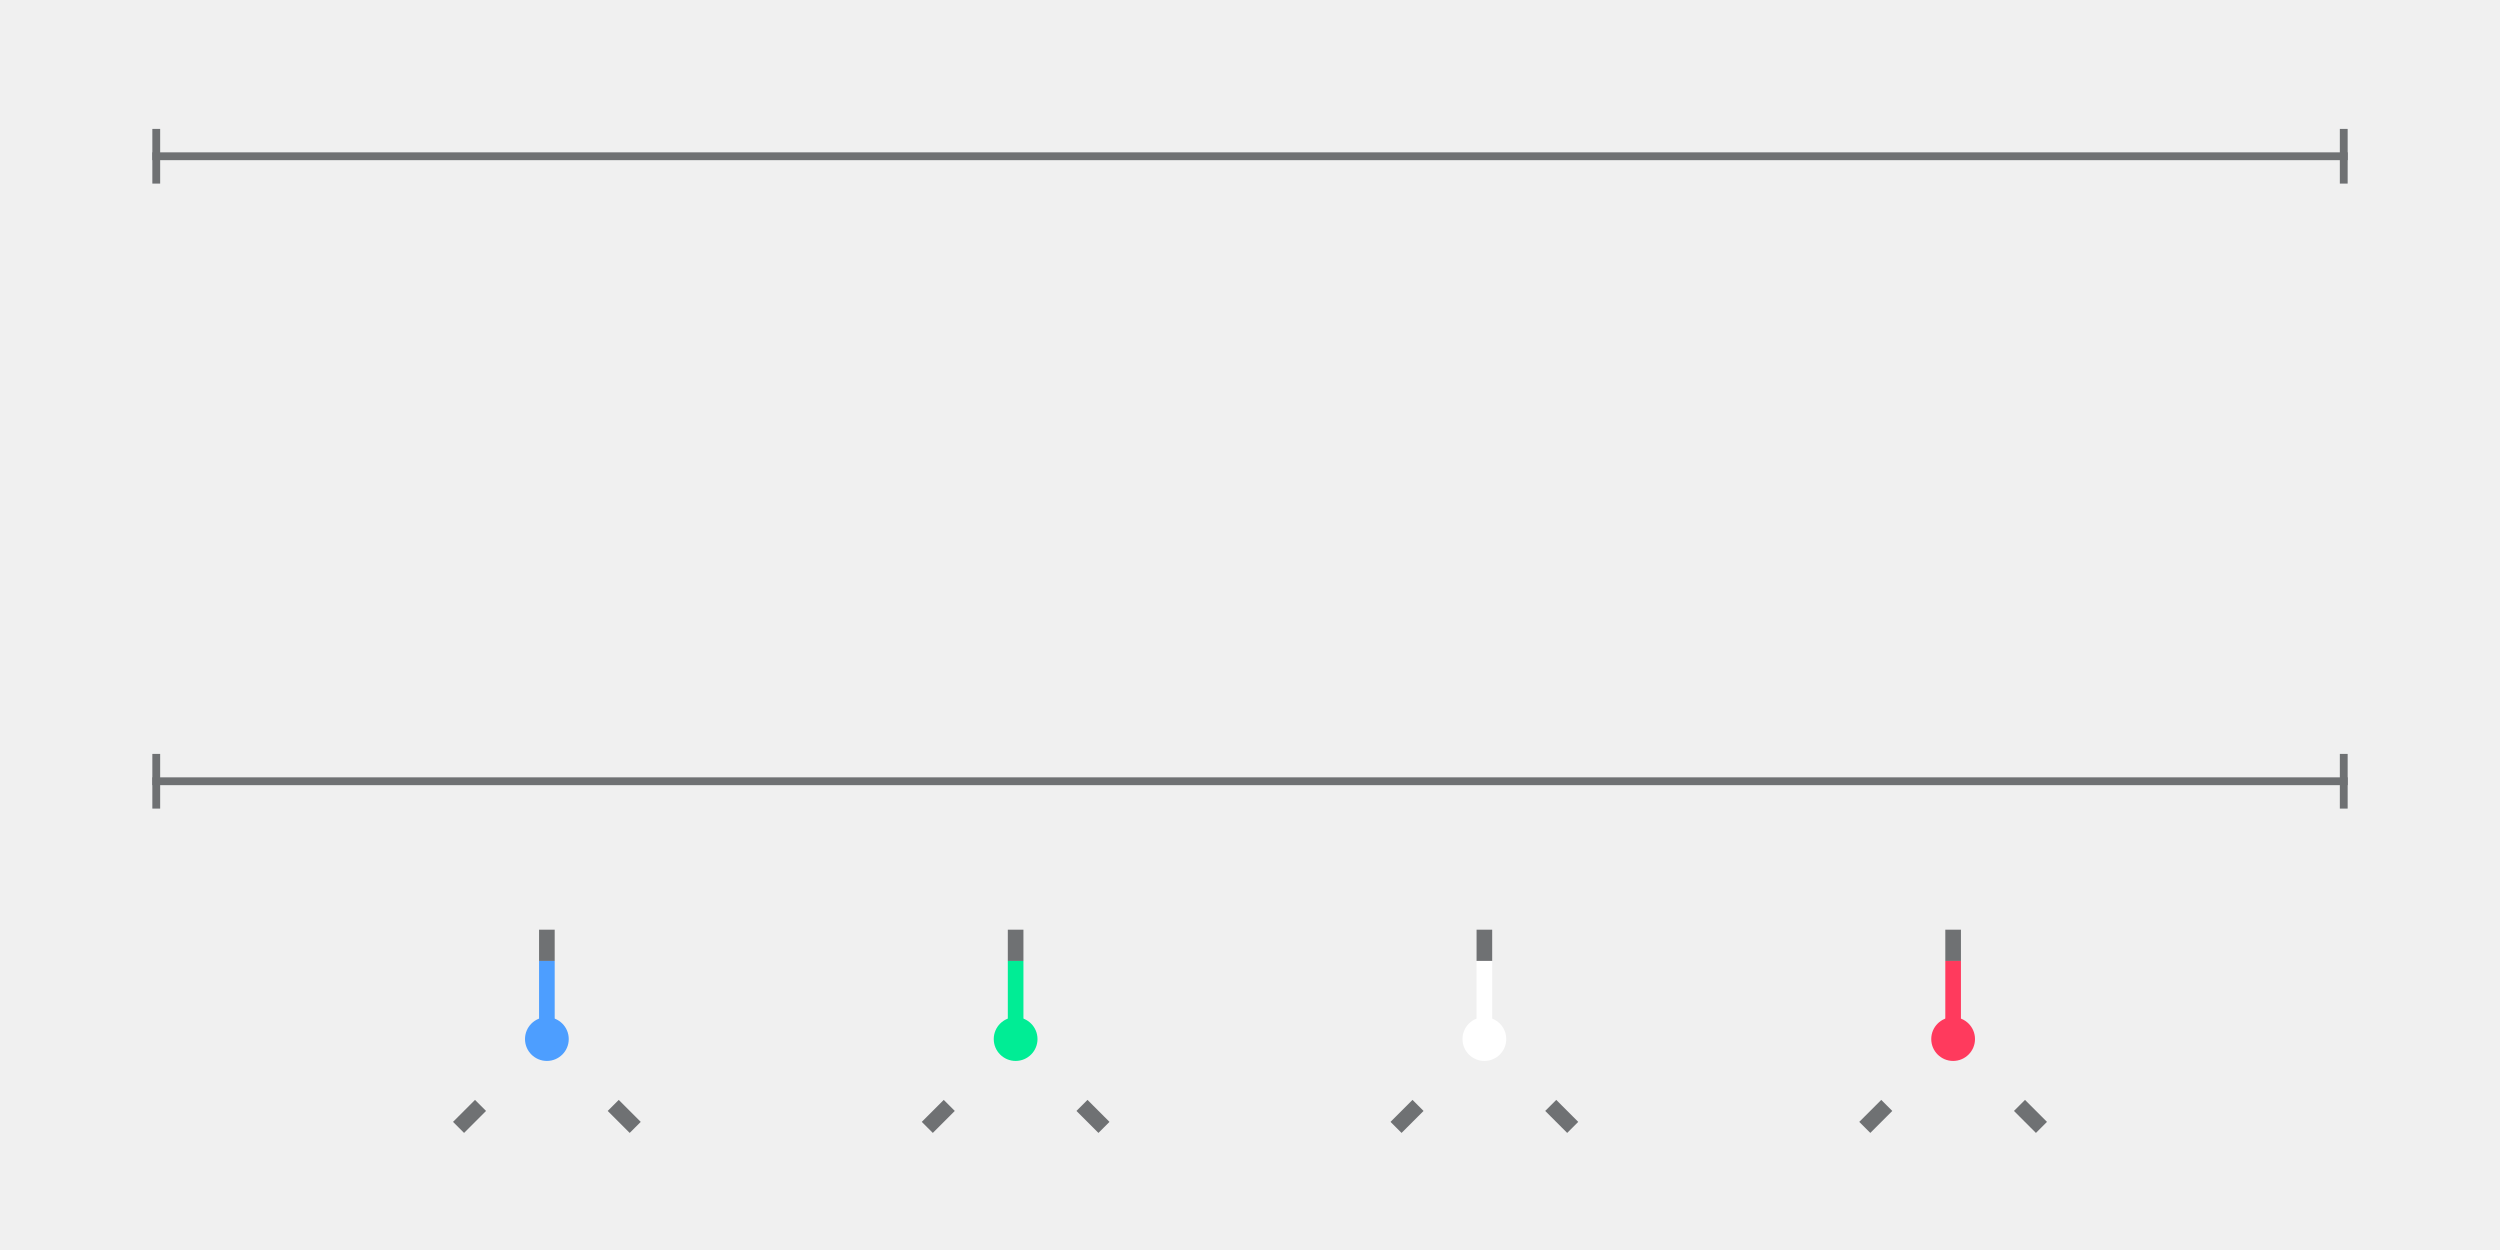
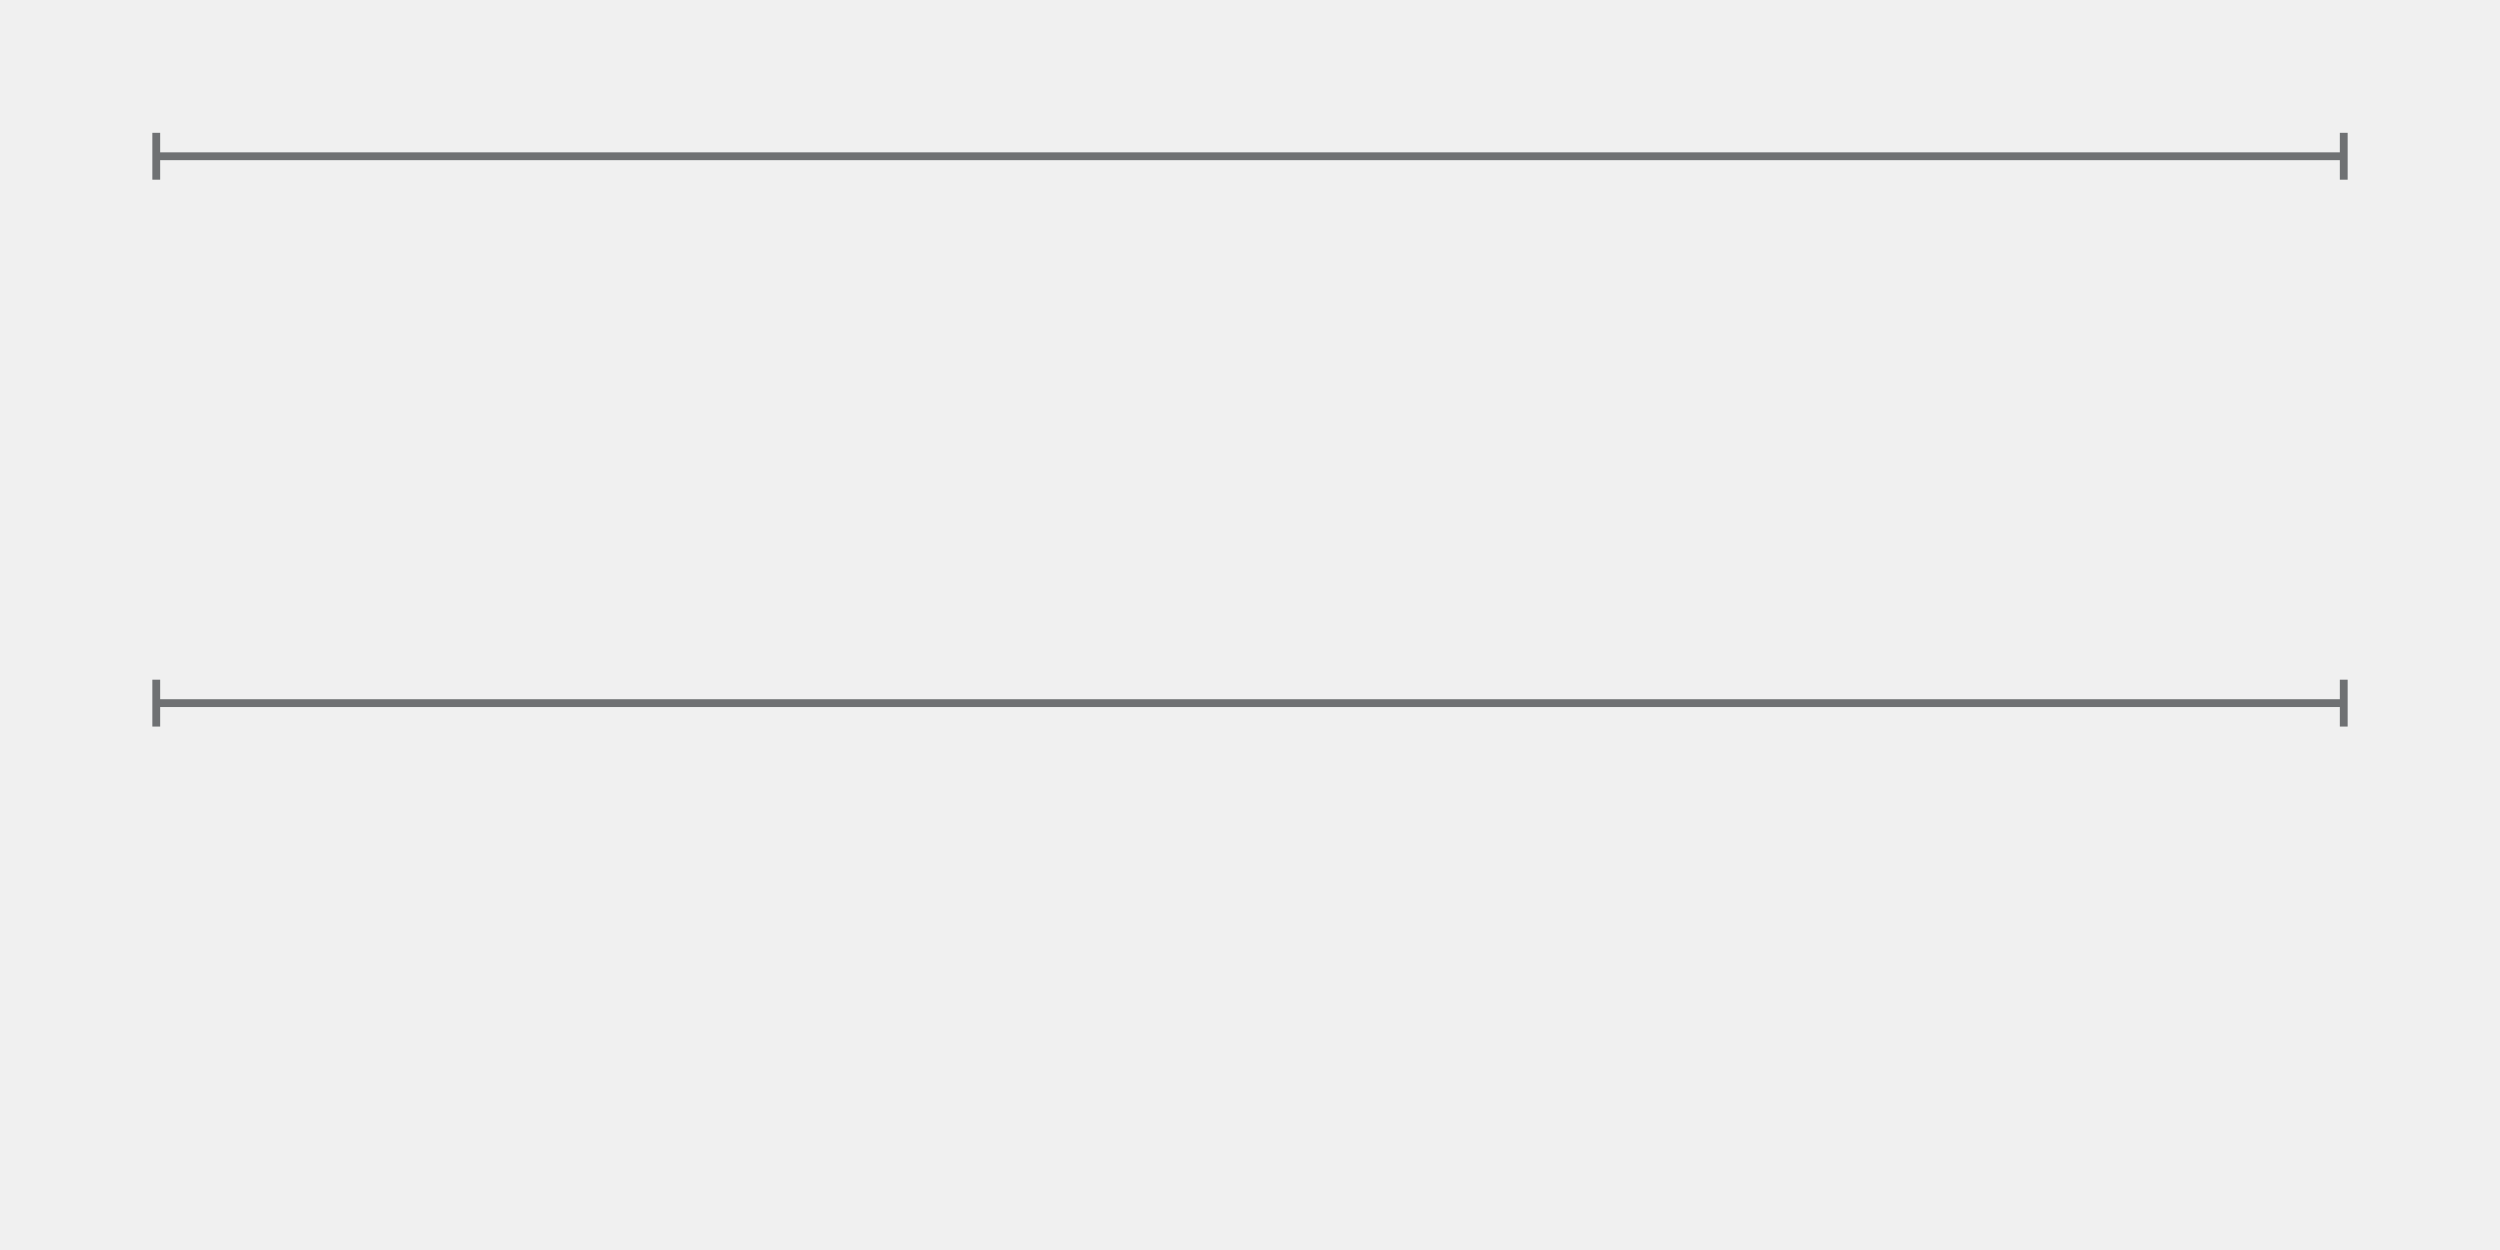
- <svg xmlns="http://www.w3.org/2000/svg" version="1.1" id="Layer_1" x="0px" y="0px" width="320px" height="160px" viewBox="0 0 320 160">
-   <line fill="none" stroke="#6F7173" stroke-width="1" stroke-linecap="square" x1="20" y1="20" x2="300" y2="20" />
-   <line fill="none" stroke="#6F7173" stroke-width="1" stroke-linecap="square" x1="20" y1="100" x2="300" y2="100" />
-   <line fill="none" stroke="#6F7173" stroke-width="1" stroke-linecap="square" x1="20" y1="17" x2="20" y2="23" />
-   <line fill="none" stroke="#6F7173" stroke-width="1" stroke-linecap="square" x1="300" y1="17" x2="300" y2="23" />
-   <line fill="none" stroke="#6F7173" stroke-width="1" stroke-linecap="square" x1="20" y1="97" x2="20" y2="103" />
-   <line fill="none" stroke="#6F7173" stroke-width="1" stroke-linecap="square" x1="300" y1="97" x2="300" y2="103" />
-   <line fill="none" stroke="#6F7173" stroke-width="2" stroke-linecap="square" x1="70" y1="120" x2="70" y2="122" />
-   <line fill="none" stroke="#6F7173" stroke-width="2" stroke-linecap="square" x1="130" y1="120" x2="130" y2="122" />
-   <line fill="none" stroke="#6F7173" stroke-width="2" stroke-linecap="square" x1="190" y1="120" x2="190" y2="122" />
-   <line fill="none" stroke="#6F7173" stroke-width="2" stroke-linecap="square" x1="250" y1="120" x2="250" y2="122" />
-   <line fill="none" stroke="#6F7173" stroke-width="2" stroke-linecap="square" x1="60.8" y1="142.2" x2="59.4" y2="143.6" />
-   <line fill="none" stroke="#6F7173" stroke-width="2" stroke-linecap="square" x1="79.2" y1="142.2" x2="80.6" y2="143.6" />
-   <line fill="none" stroke="#6F7173" stroke-width="2" stroke-linecap="square" x1="120.8" y1="142.2" x2="119.4" y2="143.6" />
-   <line fill="none" stroke="#6F7173" stroke-width="2" stroke-linecap="square" x1="139.2" y1="142.2" x2="140.6" y2="143.6" />
-   <line fill="none" stroke="#6F7173" stroke-width="2" stroke-linecap="square" x1="180.8" y1="142.2" x2="179.4" y2="143.6" />
-   <line fill="none" stroke="#6F7173" stroke-width="2" stroke-linecap="square" x1="199.2" y1="142.2" x2="200.6" y2="143.6" />
-   <line fill="none" stroke="#6F7173" stroke-width="2" stroke-linecap="square" x1="240.8" y1="142.2" x2="239.4" y2="143.6" />
-   <line fill="none" stroke="#6F7173" stroke-width="2" stroke-linecap="square" x1="259.2" y1="142.2" x2="260.6" y2="143.6" />
-   <circle id="base0" fill="#4D9EFF" cx="70" cy="133" r="2.8" />
-   <circle id="base1" fill="#00ED95" cx="130" cy="133" r="2.8" />
-   <circle id="base2" fill="#FFFFFF" cx="190" cy="133" r="2.8" />
-   <circle id="base3" fill="#FF3A5D" cx="250" cy="133" r="2.8" />
-   <line id="bar0" fill="none" stroke="#4D9EFF" stroke-width="2" stroke-linecap="square" x1="70" y1="133" x2="70" y2="124" />
-   <line id="bar1" fill="none" stroke="#00ED95" stroke-width="2" stroke-linecap="square" x1="130" y1="133" x2="130" y2="124" />
-   <line id="bar2" fill="none" stroke="#FFFFFF" stroke-width="2" stroke-linecap="square" x1="190" y1="133" x2="190" y2="124" />
-   <line id="bar3" fill="none" stroke="#FF3A5D" stroke-width="2" stroke-linecap="square" x1="250" y1="133" x2="250" y2="124" />
+ <svg xmlns="http://www.w3.org/2000/svg" version="1.1" x="0px" y="0px" width="320px" height="160px" viewBox="0 0 320 160">
+   <line fill="none" stroke="#6F7173" stroke-width="1" x1="20" y1="20" x2="300" y2="20" />
+   <line fill="none" stroke="#6F7173" stroke-width="1" x1="20" y1="90" x2="300" y2="90" />
+   <line fill="none" stroke="#6F7173" stroke-width="1" x1="20" y1="17" x2="20" y2="23" />
+   <line fill="none" stroke="#6F7173" stroke-width="1" x1="300" y1="17" x2="300" y2="23" />
+   <line fill="none" stroke="#6F7173" stroke-width="1" x1="20" y1="87" x2="20" y2="93" />
+   <line fill="none" stroke="#6F7173" stroke-width="1" x1="300" y1="87" x2="300" y2="93" />
</svg>
